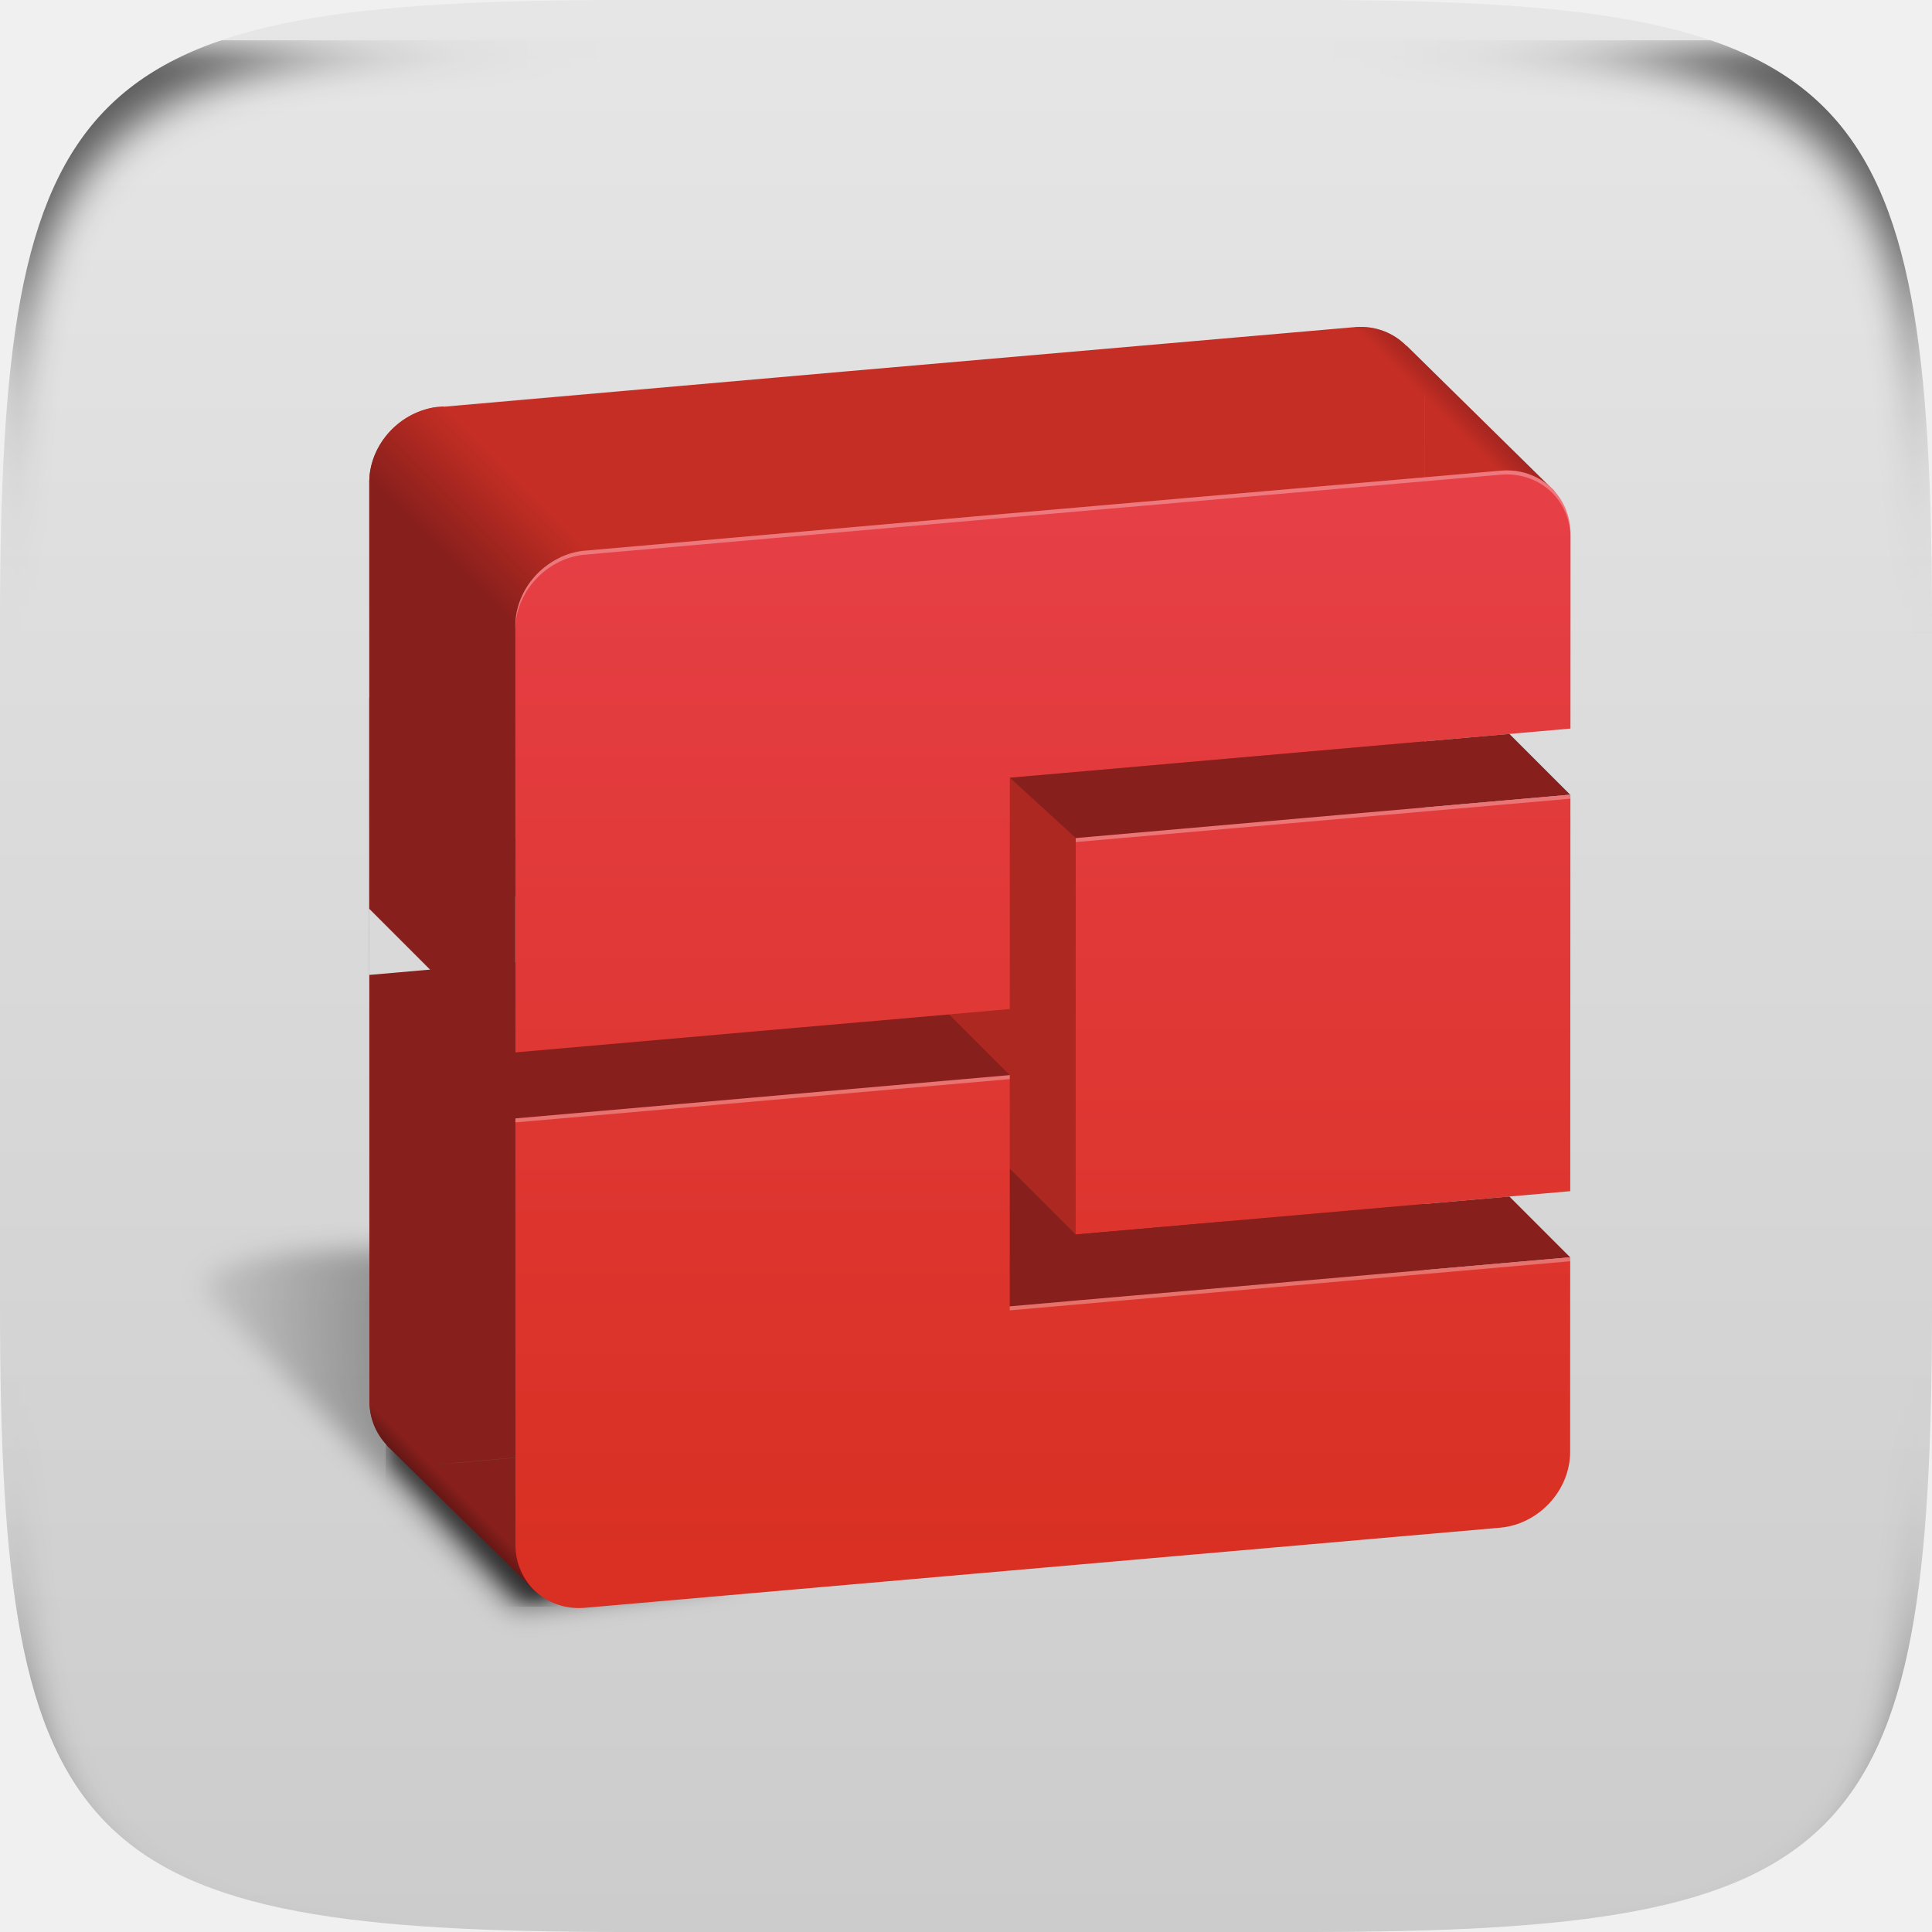
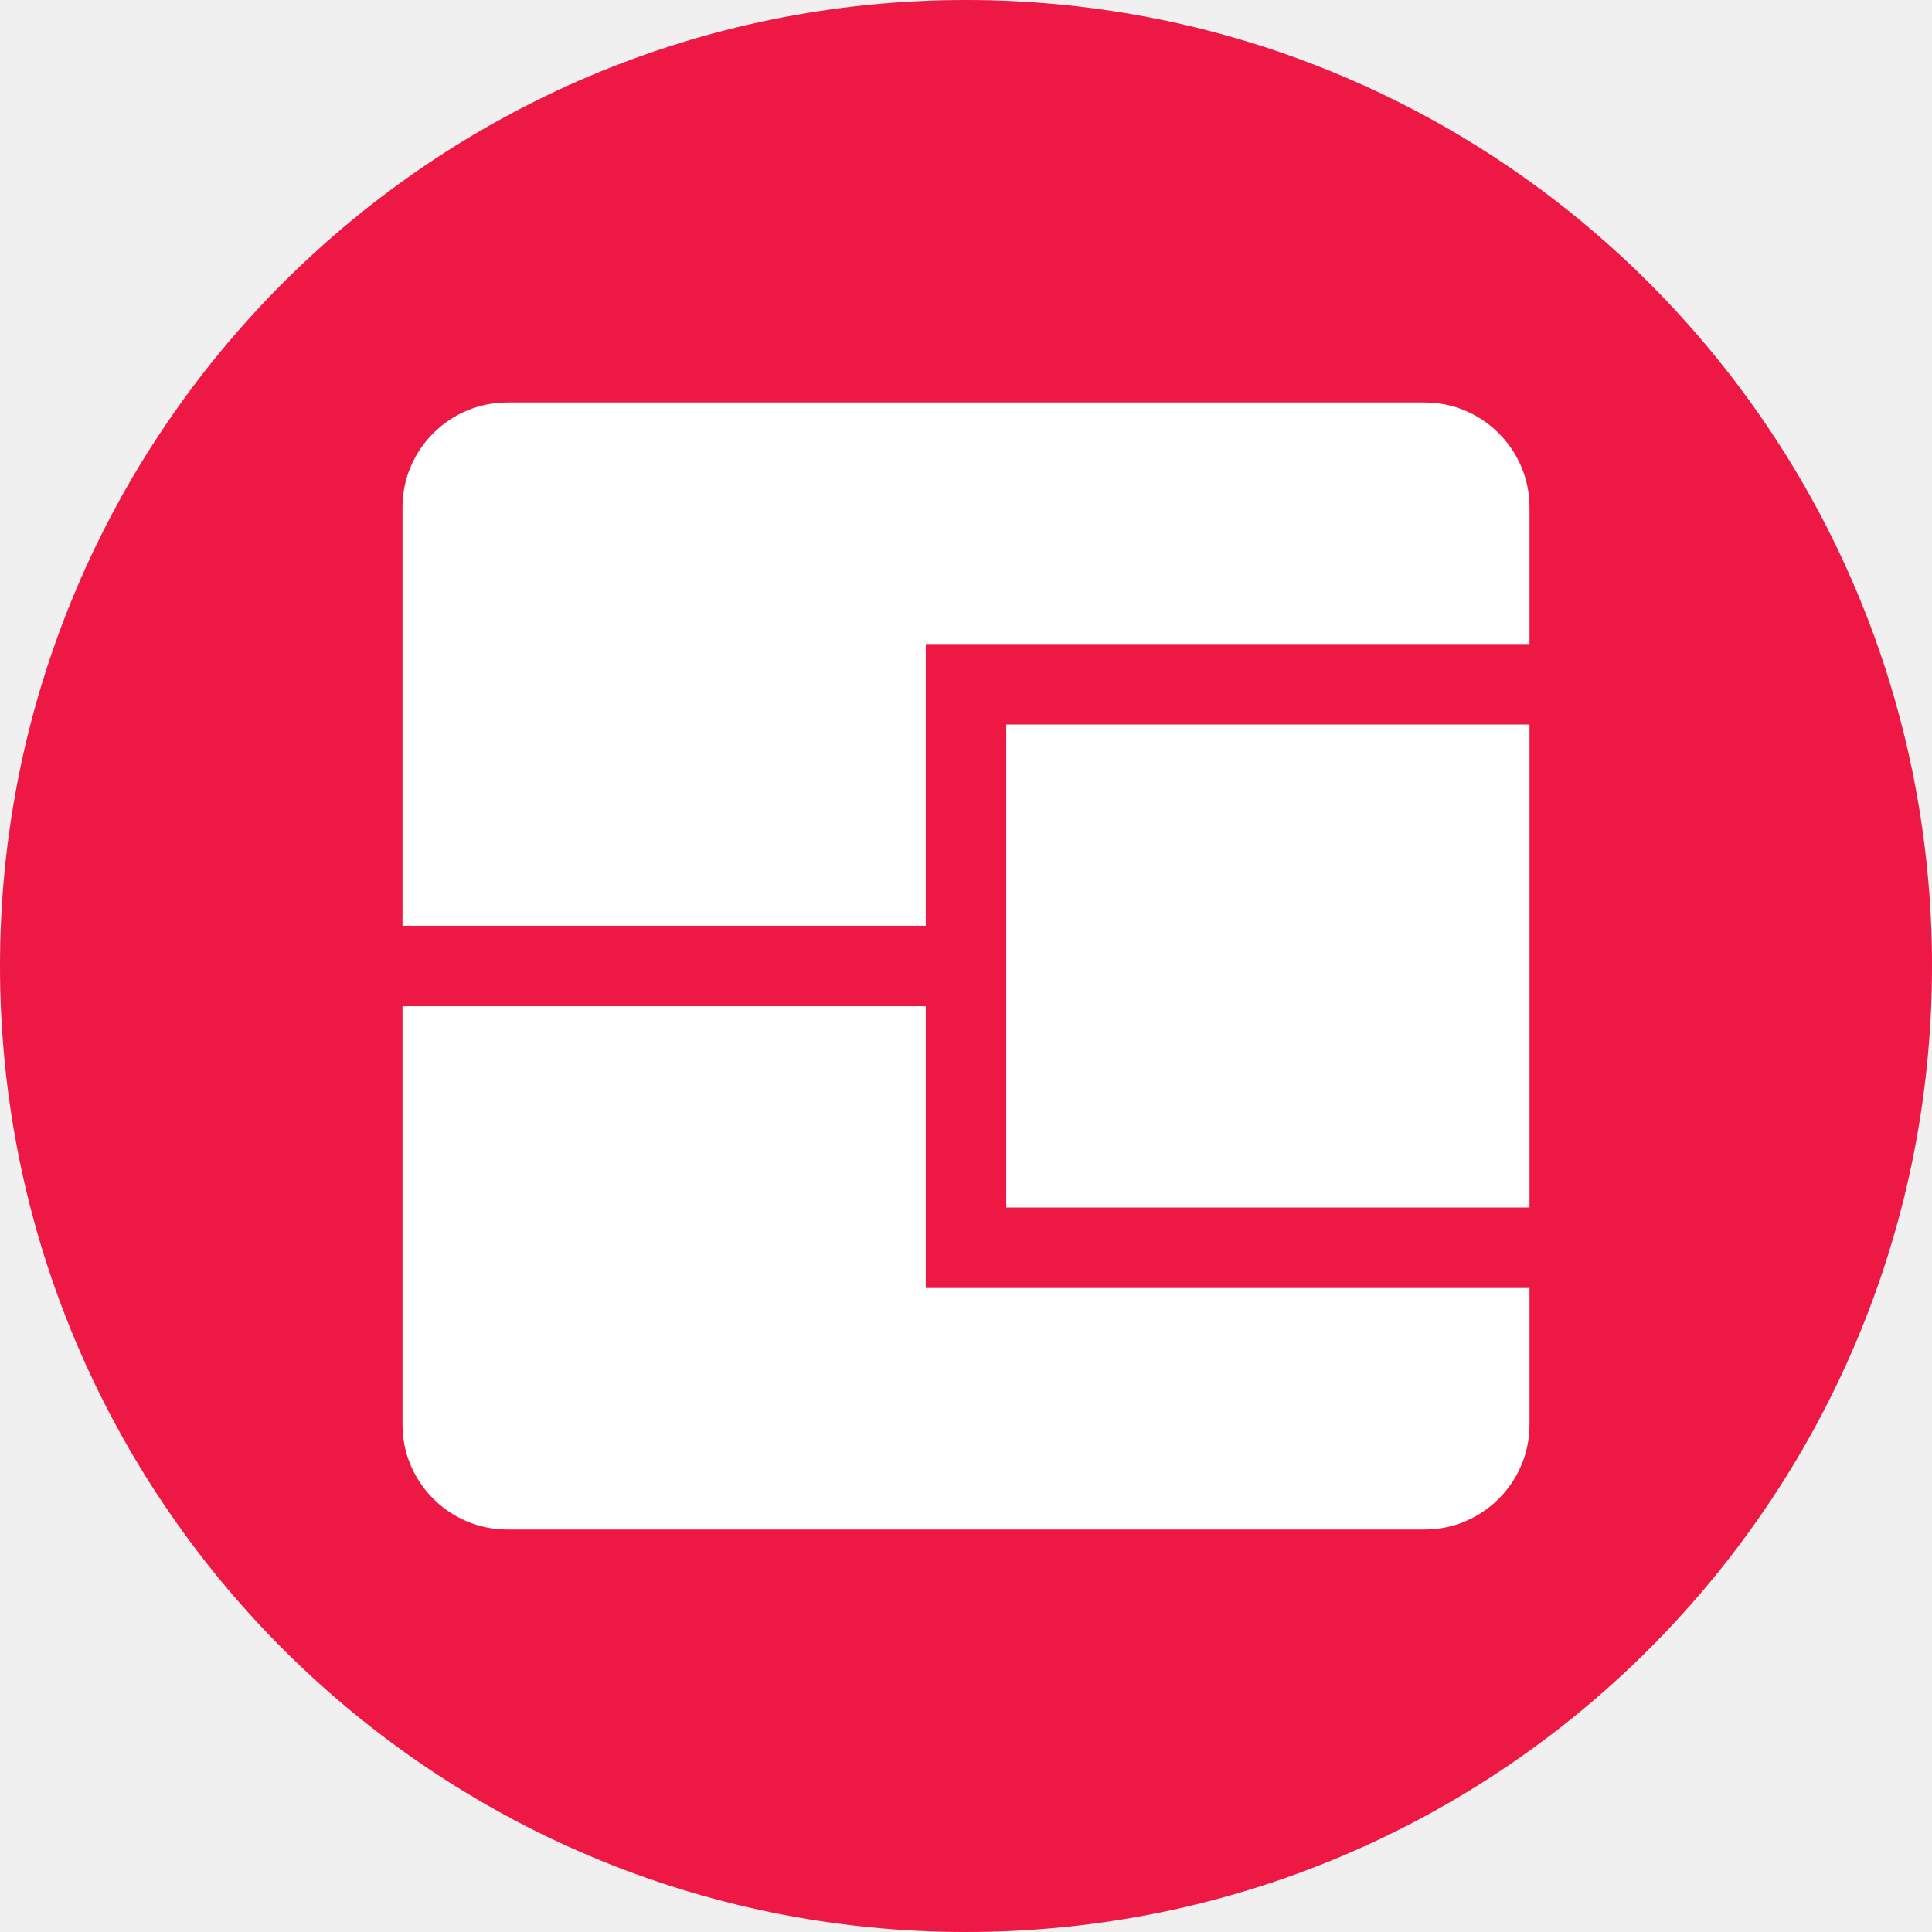
- <svg xmlns="http://www.w3.org/2000/svg" xmlns:xlink="http://www.w3.org/1999/xlink" width="96" height="96" id="svg6517" version="1.1">
+ <svg xmlns="http://www.w3.org/2000/svg" xmlns:xlink="http://www.w3.org/1999/xlink" width="96" height="96" id="svg6517" version="1.1" viewBox="0 0 96 96">
  <defs id="defs6519">
-     <filter id="filter1121" style="color-interpolation-filters:sRGB;">
-       <feFlood id="feFlood1123" result="flood" flood-color="rgb(0,0,0)" flood-opacity="0.6" />
-       <feComposite id="feComposite1125" result="composite1" operator="out" in2="SourceGraphic" in="flood" />
-       <feGaussianBlur id="feGaussianBlur1127" result="blur" stdDeviation="1" in="composite1" />
-       <feOffset id="feOffset1129" result="offset" dy="2" dx="0" />
-       <feComposite id="feComposite1131" result="composite2" operator="atop" in2="SourceGraphic" in="offset" />
+     <linearGradient id="Background">
+       <stop id="stop4178" offset="0" style="stop-color:#22779e" />
+       <stop id="stop4180" offset="1" style="stop-color:#2991c0" />
+     </linearGradient>
+     <filter style="color-interpolation-filters:sRGB" id="filter1121">
+       <feFlood flood-opacity="0.6" flood-color="rgb(0,0,0)" result="flood" id="feFlood1123" />
+       <feComposite in="flood" in2="SourceGraphic" operator="out" result="composite1" id="feComposite1125" />
+       <feGaussianBlur in="composite1" stdDeviation="1" result="blur" id="feGaussianBlur1127" />
+       <feOffset dx="0" dy="2" result="offset" id="feOffset1129" />
+       <feComposite in="offset" in2="SourceGraphic" operator="atop" result="composite2" id="feComposite1131" />
    </filter>
-     <filter id="filter950" style="color-interpolation-filters:sRGB;">
-       <feFlood id="feFlood952" result="flood" flood-color="rgb(0,0,0)" flood-opacity="0.25" />
-       <feComposite id="feComposite954" result="composite1" operator="in" in2="SourceGraphic" in="flood" />
-       <feGaussianBlur id="feGaussianBlur956" result="blur" stdDeviation="1" in="composite1" />
-       <feOffset id="feOffset958" result="offset" dy="1" dx="0" />
-       <feComposite id="feComposite960" result="composite2" operator="over" in2="offset" in="SourceGraphic" />
+     <filter style="color-interpolation-filters:sRGB" id="filter950">
+       <feFlood flood-opacity="0.25" flood-color="rgb(0,0,0)" result="flood" id="feFlood952" />
+       <feComposite in="flood" in2="SourceGraphic" operator="in" result="composite1" id="feComposite954" />
+       <feGaussianBlur in="composite1" stdDeviation="1" result="blur" id="feGaussianBlur956" />
+       <feOffset dx="0" dy="1" result="offset" id="feOffset958" />
+       <feComposite in="SourceGraphic" in2="offset" operator="over" result="composite2" id="feComposite960" />
    </filter>
-     <filter id="filter891">
-       <feGaussianBlur id="feGaussianBlur893" stdDeviation="0.72" />
-     </filter>
-     <filter id="filter3831">
-       <feGaussianBlur stdDeviation="0.863" id="feGaussianBlur3833" />
-     </filter>
-     <filter id="filter3868" x="-0.172" width="1.344" y="-0.164" height="1.329">
-       <feGaussianBlur stdDeviation="0.626" id="feGaussianBlur3870" />
-     </filter>
-     <linearGradient id="linearGradient4328">
-       <stop id="stop4330" offset="0" style="stop-color:#871f1c;stop-opacity:1;" />
-       <stop id="stop4332" offset="1" style="stop-color:#651715;stop-opacity:1" />
-     </linearGradient>
-     <linearGradient id="linearGradient902">
-       <stop id="stop904" offset="0" style="stop-color:#cccccc;stop-opacity:1" />
-       <stop id="stop906" offset="1" style="stop-color:#e6e6e6;stop-opacity:1" />
-     </linearGradient>
-     <linearGradient id="Background">
-       <stop style="stop-color:#22779e;stop-opacity:1" offset="0" id="stop4178" />
-       <stop style="stop-color:#2991c0;stop-opacity:1" offset="1" id="stop4180" />
-     </linearGradient>
-     <clipPath id="clipPath873" clipPathUnits="userSpaceOnUse">
-       <g style="fill:#ff00ff;fill-opacity:1;stroke:none;display:inline" id="g875" transform="matrix(0,-0.6666667,0.6660448,0,-258.2599,677)">
-         <path id="path877" d="m 46.703,898.228 50.595,0 C 138.162,898.228 144,904.065 144,944.926 l 0,50.738 c 0,40.861 -5.838,46.698 -46.703,46.698 l -50.595,0 C 5.838,1042.362 0,1036.525 0,995.664 L 0,944.926 C 0,904.065 5.838,898.228 46.703,898.228 Z" style="fill:#ff00ff;fill-opacity:1;stroke:none;display:inline" />
+     <clipPath clipPathUnits="userSpaceOnUse" id="clipPath873">
+       <g transform="matrix(0,-0.6666667,0.6660448,0,-258.2599,677)" id="g875" style="fill:#ff00ff">
+         <path d="M 46.703,898.228 H 97.297 C 138.162,898.228 144,904.065 144,944.926 v 50.738 c 0,40.861 -5.838,46.698 -46.703,46.698 H 46.703 C 5.838,1042.362 0,1036.525 0,995.664 v -50.738 c 0,-40.861 5.838,-46.698 46.703,-46.698 z" id="path877" />
      </g>
    </clipPath>
-     <style type="text/css" id="style867">
+     <style id="style867" type="text/css">
    .fil0 {fill:#1F1A17}
   </style>
-     <linearGradient gradientUnits="userSpaceOnUse" y2="635.291" x2="-220" y1="731.291" x1="-220" id="linearGradient908" xlink:href="#linearGradient902" />
    <clipPath id="clipPath16">
-       <path d="m -9,-9 614,0 0,231 -614,0 0,-231 z" id="path18" />
+       <path id="path18" d="M -9,-9 H 605 V 222 H -9 Z" />
    </clipPath>
    <clipPath id="clipPath116">
-       <path d="m 91.737,146.325 -9.704,-1.577 -8.855,-3.881 -7.521,-4.731 -7.157,-8.733 -4.043,-4.282 -3.909,-1.441 -1.034,2.527 1.808,2.61 0.406,3.68 1.211,-0.049 1.323,-1.207 -0.357,3.749 -1.467,0.984 0.044,1.429 -3.474,-1.966 -3.146,-3.712 -0.656,-3.318 1.345,-2.657 1.255,-4.513 2.552,-1.208 2.685,0.132 2.546,1.479 -1.698,-8.612 1.698,-9.582 -1.869,-4.425 -6.122,-6.596 1.089,-3.941 2.9,-4.567 5.469,-3.849 2.901,-0.397 3.225,-0.109 -2.012,-8.26 7.399,-3.033 9.219,-1.213 3.154,2.062 0.243,5.58 3.518,5.822 0.243,4.609 8.491,-0.607 7.884,0.728 -7.884,-4.731 1.334,-5.701 4.973,-7.763 4.852,-2.062 3.881,1.577 1.577,3.154 8.127,6.186 1.577,-1.334 12.736,-0.485 2.547,2.062 0.243,3.639 -0.849,1.577 -0.607,9.825 -4.245,8.491 0.728,3.76 2.547,-1.334 7.157,-6.672 3.518,-0.242 3.881,1.577 3.882,2.911 1.941,6.308 11.402,-0.728 6.914,2.669 5.58,5.216 4.003,7.521 0.971,8.855 -0.849,10.31 -2.183,9.219 -2.184,2.911 -3.032,0.971 -5.337,-5.822 -4.852,-1.698 -4.245,7.035 -4.245,3.881 -2.305,1.456 -9.219,7.642 -7.399,4.003 -7.399,0.607 -8.612,-1.456 -7.521,-2.79 -5.216,-4.245 -4.124,-4.973 -4.245,-1.213" id="path118" />
+       <path id="path118" d="m 91.737,146.325 -9.704,-1.577 -8.855,-3.881 -7.521,-4.731 -7.157,-8.733 -4.043,-4.282 -3.909,-1.441 -1.034,2.527 1.808,2.61 0.406,3.68 1.211,-0.049 1.323,-1.207 -0.357,3.749 -1.467,0.984 0.044,1.429 -3.474,-1.966 -3.146,-3.712 -0.656,-3.318 1.345,-2.657 1.255,-4.513 2.552,-1.208 2.685,0.132 2.546,1.479 -1.698,-8.612 1.698,-9.582 -1.869,-4.425 -6.122,-6.596 1.089,-3.941 2.9,-4.567 5.469,-3.849 2.901,-0.397 3.225,-0.109 -2.012,-8.26 7.399,-3.033 9.219,-1.213 3.154,2.062 0.243,5.58 3.518,5.822 0.243,4.609 8.491,-0.607 7.884,0.728 -7.884,-4.731 1.334,-5.701 4.973,-7.763 4.852,-2.062 3.881,1.577 1.577,3.154 8.127,6.186 1.577,-1.334 12.736,-0.485 2.547,2.062 0.243,3.639 -0.849,1.577 -0.607,9.825 -4.245,8.491 0.728,3.76 2.547,-1.334 7.157,-6.672 3.518,-0.242 3.881,1.577 3.882,2.911 1.941,6.308 11.402,-0.728 6.914,2.669 5.58,5.216 4.003,7.521 0.971,8.855 -0.849,10.31 -2.183,9.219 -2.184,2.911 -3.032,0.971 -5.337,-5.822 -4.852,-1.698 -4.245,7.035 -4.245,3.881 -2.305,1.456 -9.219,7.642 -7.399,4.003 -7.399,0.607 -8.612,-1.456 -7.521,-2.79 -5.216,-4.245 -4.124,-4.973 -4.245,-1.213" />
    </clipPath>
    <clipPath id="clipPath128">
-       <path d="m 91.737,146.325 -9.704,-1.577 -8.855,-3.881 -7.521,-4.731 -7.157,-8.733 -4.043,-4.282 -3.909,-1.441 -1.034,2.527 1.808,2.61 0.406,3.68 1.211,-0.049 1.323,-1.207 -0.357,3.749 -1.467,0.984 0.044,1.429 -3.474,-1.966 -3.146,-3.712 -0.656,-3.318 1.345,-2.657 1.255,-4.513 2.552,-1.208 2.685,0.132 2.546,1.479 -1.698,-8.612 1.698,-9.582 -1.869,-4.425 -6.122,-6.596 1.089,-3.941 2.9,-4.567 5.469,-3.849 2.901,-0.397 3.225,-0.109 -2.012,-8.26 7.399,-3.033 9.219,-1.213 3.154,2.062 0.243,5.58 3.518,5.822 0.243,4.609 8.491,-0.607 7.884,0.728 -7.884,-4.731 1.334,-5.701 4.973,-7.763 4.852,-2.062 3.881,1.577 1.577,3.154 8.127,6.186 1.577,-1.334 12.736,-0.485 2.547,2.062 0.243,3.639 -0.849,1.577 -0.607,9.825 -4.245,8.491 0.728,3.76 2.547,-1.334 7.157,-6.672 3.518,-0.242 3.881,1.577 3.882,2.911 1.941,6.308 11.402,-0.728 6.914,2.669 5.58,5.216 4.003,7.521 0.971,8.855 -0.849,10.31 -2.183,9.219 -2.184,2.911 -3.032,0.971 -5.337,-5.822 -4.852,-1.698 -4.245,7.035 -4.245,3.881 -2.305,1.456 -9.219,7.642 -7.399,4.003 -7.399,0.607 -8.612,-1.456 -7.521,-2.79 -5.216,-4.245 -4.124,-4.973 -4.245,-1.213" id="path130" />
+       <path id="path130" d="m 91.737,146.325 -9.704,-1.577 -8.855,-3.881 -7.521,-4.731 -7.157,-8.733 -4.043,-4.282 -3.909,-1.441 -1.034,2.527 1.808,2.61 0.406,3.68 1.211,-0.049 1.323,-1.207 -0.357,3.749 -1.467,0.984 0.044,1.429 -3.474,-1.966 -3.146,-3.712 -0.656,-3.318 1.345,-2.657 1.255,-4.513 2.552,-1.208 2.685,0.132 2.546,1.479 -1.698,-8.612 1.698,-9.582 -1.869,-4.425 -6.122,-6.596 1.089,-3.941 2.9,-4.567 5.469,-3.849 2.901,-0.397 3.225,-0.109 -2.012,-8.26 7.399,-3.033 9.219,-1.213 3.154,2.062 0.243,5.58 3.518,5.822 0.243,4.609 8.491,-0.607 7.884,0.728 -7.884,-4.731 1.334,-5.701 4.973,-7.763 4.852,-2.062 3.881,1.577 1.577,3.154 8.127,6.186 1.577,-1.334 12.736,-0.485 2.547,2.062 0.243,3.639 -0.849,1.577 -0.607,9.825 -4.245,8.491 0.728,3.76 2.547,-1.334 7.157,-6.672 3.518,-0.242 3.881,1.577 3.882,2.911 1.941,6.308 11.402,-0.728 6.914,2.669 5.58,5.216 4.003,7.521 0.971,8.855 -0.849,10.31 -2.183,9.219 -2.184,2.911 -3.032,0.971 -5.337,-5.822 -4.852,-1.698 -4.245,7.035 -4.245,3.881 -2.305,1.456 -9.219,7.642 -7.399,4.003 -7.399,0.607 -8.612,-1.456 -7.521,-2.79 -5.216,-4.245 -4.124,-4.973 -4.245,-1.213" />
    </clipPath>
    <linearGradient id="linearGradient3850">
-       <stop style="stop-color:#000000;stop-opacity:1;" offset="0" id="stop3852" />
-       <stop style="stop-color:#000000;stop-opacity:0;" offset="1" id="stop3854" />
+       <stop id="stop3852" offset="0" style="stop-color:#000000" />
+       <stop id="stop3854" offset="1" style="stop-color:#000000;stop-opacity:0" />
    </linearGradient>
-     <clipPath id="clipPath3095" clipPathUnits="userSpaceOnUse">
-       <path id="path3097" d="m 976.648,389.551 -842.402,0 0,839.999 842.402,0 0,-839.999" />
+     <clipPath clipPathUnits="userSpaceOnUse" id="clipPath3095">
+       <path d="M 976.648,389.551 H 134.246 V 1229.55 H 976.648 V 389.551" id="path3097" />
    </clipPath>
-     <clipPath id="clipPath3195" clipPathUnits="userSpaceOnUse">
-       <path id="path3197" d="m 611.836,756.738 -106.34,105.207 c -8.473,8.289 -13.617,20.102 -13.598,33.379 L 598.301,790.207 c -0.031,-13.418 5.094,-25.031 13.535,-33.469" />
+     <clipPath clipPathUnits="userSpaceOnUse" id="clipPath3195">
+       <path d="m 611.836,756.738 -106.34,105.207 c -8.473,8.289 -13.617,20.102 -13.598,33.379 L 598.301,790.207 c -0.031,-13.418 5.094,-25.031 13.535,-33.469" id="path3197" />
    </clipPath>
-     <clipPath id="clipPath3235" clipPathUnits="userSpaceOnUse">
-       <path id="path3237" d="m 1095.64,1501.81 c 35.46,-35.07 70.89,-70.11 106.35,-105.17 4.4,-4.38 7.11,-10.53 7.11,-17.55 l -106.37,105.21 c 0,7 -2.71,13.11 -7.09,17.51" />
+     <clipPath clipPathUnits="userSpaceOnUse" id="clipPath3235">
+       <path d="m 1095.64,1501.81 c 35.46,-35.07 70.89,-70.11 106.35,-105.17 4.4,-4.38 7.11,-10.53 7.11,-17.55 l -106.37,105.21 c 0,7 -2.71,13.11 -7.09,17.51" id="path3237" />
    </clipPath>
-     <linearGradient id="linearGradient4389">
-       <stop style="stop-color:#871f1c;stop-opacity:1" offset="0" id="stop4391" />
-       <stop style="stop-color:#c42e24;stop-opacity:1" offset="1" id="stop4393" />
-     </linearGradient>
-     <clipPath clipPathUnits="userSpaceOnUse" id="clipPath4591">
-       <path id="path4593" style="fill:#ff00ff;fill-opacity:1;fill-rule:nonzero;stroke:none" d="m 1106.601,730.437 -0.036,21.648 c -0.01,3.508 -2.868,6.614 -6.404,6.925 l -83.65,7.332 c -3.521,0.308 -6.381,-2.3 -6.367,-5.814 l 0.036,-21.648 20.117,-1.767 -0.011,4.638 c 0,1.839 1.484,3.199 3.326,3.039 l 49.527,-4.34 c 1.843,-0.166 3.342,-1.781 3.354,-3.626 l 0.01,-4.63 20.1,-1.758" />
+     <clipPath id="clipPath4591" clipPathUnits="userSpaceOnUse">
+       <path d="m 1106.601,730.437 -0.036,21.648 c -0.01,3.508 -2.868,6.614 -6.404,6.925 l -83.65,7.332 c -3.521,0.308 -6.381,-2.3 -6.367,-5.814 l 0.036,-21.648 20.117,-1.767 -0.011,4.638 c 0,1.839 1.484,3.199 3.326,3.039 l 49.527,-4.34 c 1.843,-0.166 3.342,-1.781 3.354,-3.626 l 0.01,-4.63 20.1,-1.758" style="fill:#ff00ff" id="path4593" />
    </clipPath>
-     <radialGradient xlink:href="#linearGradient3850" id="radialGradient3856" cx="-26.509" cy="93.399" fx="-26.509" fy="93.399" r="20.407" gradientTransform="matrix(-1.433393,-2.274284,1.173182,-0.7394112,-174.0803,98.37439)" gradientUnits="userSpaceOnUse" />
-     <filter id="filter3885">
-       <feGaussianBlur stdDeviation="5.744" id="feGaussianBlur3887" />
-     </filter>
-     <linearGradient xlink:href="#linearGradient3850" id="linearGradient3895" x1="348.201" y1="593.116" x2="-51.88" y2="993.197" gradientUnits="userSpaceOnUse" gradientTransform="translate(-318.4803,212.3202)" />
-     <radialGradient xlink:href="#linearGradient3850" id="radialGradient3902" gradientUnits="userSpaceOnUse" gradientTransform="matrix(-1.433393,-2.274284,1.173182,-0.7394112,-174.0803,98.37439)" cx="-26.509" cy="93.399" fx="-26.509" fy="93.399" r="20.407" />
-     <linearGradient xlink:href="#linearGradient3850" id="linearGradient3904" gradientUnits="userSpaceOnUse" gradientTransform="translate(-318.4803,212.3202)" x1="348.201" y1="593.116" x2="-51.88" y2="993.197" />
-     <linearGradient gradientUnits="userSpaceOnUse" y2="23.384" x2="25.218" y1="27.096" x1="21.506" id="linearGradient4318" xlink:href="#linearGradient4389" />
-     <linearGradient gradientUnits="userSpaceOnUse" y2="20.884" x2="71.96" y1="20.042" x1="72.803" id="linearGradient4326" xlink:href="#linearGradient4389" />
-     <linearGradient gradientUnits="userSpaceOnUse" y2="74.247" x2="21.692" y1="73.644" x1="22.295" id="linearGradient4334" xlink:href="#linearGradient4328" />
-     <linearGradient gradientUnits="userSpaceOnUse" y2="24.881" x2="57.451" y1="77.405" x1="57.451" id="linearGradient4319" xlink:href="#linearGradient4552" />
-     <linearGradient id="linearGradient4552">
-       <stop id="stop4554" offset="0" style="stop-color:#d93023;stop-opacity:1" />
-       <stop id="stop4556" offset="1" style="stop-color:#e63f46;stop-opacity:1" />
-     </linearGradient>
+     <radialGradient gradientUnits="userSpaceOnUse" gradientTransform="matrix(-1.433393,-2.274284,1.173182,-0.7394112,-174.0803,98.37439)" r="20.407" fy="93.399" fx="-26.509" cy="93.399" cx="-26.509" id="radialGradient3856" xlink:href="#linearGradient3850" />
+     <linearGradient gradientTransform="translate(-318.4803,212.3202)" gradientUnits="userSpaceOnUse" y2="993.197" x2="-51.88" y1="593.116" x1="348.201" id="linearGradient3895" xlink:href="#linearGradient3850" />
+     <clipPath id="clipPath3906" clipPathUnits="userSpaceOnUse">
+       <rect transform="scale(1,-1)" style="color:#000000;opacity:0.8;fill:#ff00ff;stroke-width:4" id="rect3908" width="1019.137" height="1019.137" x="357.982" y="-1725.815" />
+     </clipPath>
  </defs>
-   <g style="display:inline" transform="translate(268,-635.2908)" id="layer1">
-     <path id="path6455" d="m -268,700.156 0,-33.73 c 0,-27.243 3.888,-31.135 31.103,-31.135 l 33.794,0 c 27.215,0 31.103,3.892 31.103,31.135 l 0,33.73 c 0,27.243 -3.888,31.135 -31.103,31.135 l -33.794,0 C -264.112,731.291 -268,727.399 -268,700.156 Z" style="fill:url(#linearGradient908);fill-opacity:1;stroke:none;display:inline;filter:url(#filter1121)" />
-     <g id="g4336">
-       <g transform="matrix(0.06790711,0,0,-0.06790711,-239.0411,765.6862)" id="g3897" xml:space="default">
-         <path style="opacity:0.7;color:#000000;fill:url(#radialGradient3902);fill-opacity:1;stroke:none;stroke-width:2;marker:none;visibility:visible;display:inline;overflow:visible;filter:url(#filter3831);enable-background:accumulate" d="m -48.094,67.812 c -0.874,-0.003 -2.09,0.02 -3.406,0.094 -2.633,0.148 -5.7,0.472 -7.781,1.531 a 1,1 0 0 0 -0.25,1.594 L -38.812,92.375 a 1,1 0 0 0 0.844,0.312 L -24,90.562 a 1,1 0 0 0 0.531,-1.719 L -46.062,68.125 a 1,1 0 0 0 -0.625,-0.281 c 0,0 -0.532,-0.028 -1.406,-0.031 z" transform="matrix(10.61601,0,0,-10.61601,357.9817,1725.815)" id="path3821" xml:space="default" />
-         <path style="opacity:0.6;color:#000000;fill:none;stroke:#000000;stroke-width:2.774;stroke-linecap:round;marker:none;visibility:visible;display:inline;overflow:visible;filter:url(#filter3868);enable-background:accumulate" d="m -15.783,81.725 8.746,9.148" id="path3858" transform="matrix(10.61601,0,0,-10.61601,39.50133,1725.815)" xml:space="default" />
-         <path style="font-style:normal;font-variant:normal;font-weight:normal;font-stretch:normal;text-indent:0;text-align:start;text-decoration:none;line-height:normal;letter-spacing:normal;word-spacing:normal;text-transform:none;direction:ltr;block-progression:tb;writing-mode:lr-tb;text-anchor:start;baseline-shift:baseline;opacity:0.3;color:#000000;fill:url(#linearGradient3904);fill-opacity:1;stroke:none;stroke-width:2;marker:none;visibility:visible;display:inline;overflow:visible;filter:url(#filter3885);enable-background:accumulate;font-family:Sans;-inkscape-font-specification:Sans" d="m -95.189,981.036 a 10.617,10.617 0 0 1 -0.995,-0.332 l -42.796,-5.308 a 10.617,10.617 0 0 1 -6.303,-17.915 L -4.29,812.506 a 10.617,10.617 0 0 1 8.957,-3.317 l 49.099,7.63 a 10.617,10.617 0 0 1 5.972,17.915 L -87.559,978.05 a 10.617,10.617 0 0 1 -7.63,2.986 z" id="path3874" xml:space="default" />
-       </g>
-       <path style="opacity:1;color:#000000;fill:#871f1c;fill-opacity:1;fill-rule:nonzero;stroke:none;stroke-width:0.1;marker:none;visibility:visible;display:inline;overflow:visible;enable-background:accumulate" d="M 20.697 20.516 C 19.337 21.102 18.349 22.456 18.346 23.971 L 18.354 69.602 C 18.35 70.477 18.685 71.239 19.223 71.803 L 19.213 71.812 L 19.357 71.955 C 19.361 71.958 19.364 71.96 19.367 71.963 L 26.66 79.127 L 33.486 71.742 L 21.816 72.764 C 21.793 72.766 21.771 72.762 21.748 72.764 L 45.264 70.707 L 67.281 68.777 C 67.744 68.737 68.184 68.603 68.588 68.404 L 56.752 56.568 L 46.193 57.494 L 44.555 57.639 L 42.918 57.781 L 42.92 46.291 L 42.918 46.291 L 18.354 48.443 L 18.354 45.162 L 42.92 43.008 L 42.92 42.738 L 20.697 20.516 z M 46.195 46.012 L 46.193 54.211 L 53.734 53.551 L 46.195 46.012 z " transform="translate(-268,635.2908)" id="path4308" />
-       <path style="opacity:1;color:#000000;fill:#c42e24;fill-opacity:1;fill-rule:nonzero;stroke:none;stroke-width:0.1;marker:none;visibility:visible;display:inline;overflow:visible;enable-background:accumulate" d="M 67.32 16.254 L 21.822 20.213 C 21.426 20.248 21.052 20.363 20.697 20.516 L 42.92 42.738 L 42.922 31.516 L 44.561 31.371 L 46.199 31.229 L 70.779 29.072 L 70.783 19.404 C 70.783 19.411 70.785 19.417 70.785 19.424 L 70.779 31.383 L 77.232 24.398 L 69.893 17.18 L 69.885 17.189 C 69.252 16.543 68.343 16.171 67.32 16.254 z M 42.174 18.443 L 21.674 20.244 C 21.725 20.237 21.774 20.22 21.826 20.215 L 42.174 18.443 z M 70.775 32.355 L 46.197 34.512 L 46.195 46.012 L 53.734 53.551 L 70.766 52.059 L 70.775 32.355 z M 70.764 55.342 L 56.752 56.568 L 68.588 68.404 C 69.859 67.778 70.757 66.462 70.76 65.016 L 70.764 55.342 z " transform="translate(-268,635.2908)" id="path4233" />
-       <rect xml:space="default" y="648.491" x="-258.707" height="69.207" width="69.207" id="rect3585-3" style="opacity:0.8;color:#000000;fill:none;stroke:none;stroke-width:4;marker:none;visibility:visible;display:inline;overflow:visible;enable-background:accumulate" />
-       <path style="font-style:normal;font-variant:normal;font-weight:normal;font-stretch:normal;text-indent:0;text-align:start;text-decoration:none;line-height:normal;letter-spacing:normal;word-spacing:normal;text-transform:none;direction:ltr;block-progression:tb;writing-mode:lr-tb;text-anchor:start;baseline-shift:baseline;opacity:1;color:#000000;color-interpolation:sRGB;color-interpolation-filters:sRGB;fill:url(#linearGradient4318);fill-opacity:1;fill-rule:nonzero;stroke:none;stroke-width:5.25;marker:none;visibility:visible;display:inline;overflow:visible;enable-background:accumulate;clip-rule:nonzero;color-rendering:auto;image-rendering:auto;shape-rendering:auto;text-rendering:auto;font-family:sans-serif;-inkscape-font-specification:sans-serif" d="M 22.029 20.195 L 21.822 20.213 C 19.92 20.382 18.371 22.043 18.35 23.939 L 24.662 30.252 L 25.605 31.195 L 25.605 31.104 C 25.609 29.194 27.169 27.515 29.082 27.346 L 29.172 27.338 L 28.373 26.539 L 22.029 20.195 z " transform="translate(-268,635.2908)" id="path4256" />
-       <path style="font-style:normal;font-variant:normal;font-weight:normal;font-stretch:normal;text-indent:0;text-align:start;text-decoration:none;line-height:normal;letter-spacing:normal;word-spacing:normal;text-transform:none;direction:ltr;block-progression:tb;writing-mode:lr-tb;text-anchor:start;baseline-shift:baseline;opacity:0.536;color:#000000;color-interpolation:sRGB;color-interpolation-filters:sRGB;fill:url(#linearGradient4326);fill-opacity:1;fill-rule:nonzero;stroke:none;stroke-width:2.4;marker:none;visibility:visible;display:inline;overflow:visible;enable-background:accumulate;clip-rule:nonzero;color-rendering:auto;image-rendering:auto;shape-rendering:auto;text-rendering:auto;font-family:sans-serif;-inkscape-font-specification:sans-serif;stroke-miterlimit:4;stroke-dasharray:none" d="M 67.33 16.254 L 68.031 16.955 L 74.473 23.396 L 74.58 23.387 C 75.532 23.31 76.391 23.621 77.016 24.186 L 69.893 17.18 L 69.885 17.189 C 69.254 16.545 68.348 16.175 67.33 16.254 z M 77.055 24.223 C 77.116 24.28 77.165 24.348 77.221 24.41 L 77.232 24.398 L 77.055 24.223 z " transform="translate(-268,635.2908)" id="path4272" />
-       <path style="font-style:normal;font-variant:normal;font-weight:normal;font-stretch:normal;text-indent:0;text-align:start;text-decoration:none;line-height:normal;letter-spacing:normal;word-spacing:normal;text-transform:none;direction:ltr;block-progression:tb;writing-mode:lr-tb;text-anchor:start;baseline-shift:baseline;opacity:1;color:#000000;color-interpolation:sRGB;color-interpolation-filters:sRGB;fill:url(#linearGradient4334);fill-opacity:1;fill-rule:nonzero;stroke:none;stroke-width:1.7;marker:none;visibility:visible;display:inline;overflow:visible;enable-background:accumulate;clip-rule:nonzero;color-rendering:auto;image-rendering:auto;shape-rendering:auto;text-rendering:auto;font-family:sans-serif;-inkscape-font-specification:sans-serif;stroke-miterlimit:4;stroke-dasharray:none" d="M 18.363 69.713 C 18.388 70.54 18.709 71.264 19.223 71.803 L 19.213 71.812 L 19.357 71.955 C 19.361 71.958 19.364 71.96 19.367 71.963 L 26.6 79.068 C 26.045 78.55 25.698 77.821 25.639 76.988 L 18.951 70.299 L 18.363 69.713 z M 26.637 79.104 L 26.66 79.127 L 26.664 79.123 C 26.656 79.116 26.645 79.111 26.637 79.104 z " transform="translate(-268,635.2908)" id="path4290" />
-       <path style="color:#000000;fill:#ac2820;fill-opacity:1;fill-rule:nonzero;stroke:none;stroke-width:2;marker:none;visibility:visible;display:inline;overflow:visible;enable-background:accumulate" d="m -214.551,696.633 -10.564,-10.564 7.292,-12.132 3.275,2.996 3.885,11.592 -3.889,8.107 z" id="path4464" xml:space="default" />
-       <path style="color:#000000;fill:#871f1c;fill-opacity:1;fill-rule:nonzero;stroke:none;stroke-width:2;marker:none;visibility:visible;display:inline;overflow:visible;enable-background:accumulate" d="m -217.826,688.713 -3.018,-3.018 -21.546,1.889 0,3.281 17.309,2.207 z" id="path4462" />
-       <path style="fill:url(#linearGradient4319);fill-opacity:1;fill-rule:nonzero;stroke:none;display:inline" d="M 74.58 23.387 L 49.43 25.574 L 48.289 25.674 L 28.93 27.375 C 27.088 27.619 25.609 29.246 25.605 31.104 L 25.609 52.293 L 50.176 50.139 L 50.178 38.646 L 51.816 38.502 L 53.455 38.359 L 78.035 36.203 L 78.039 26.535 C 78.031 24.631 76.49 23.232 74.58 23.387 z M 78.033 39.486 L 53.453 41.643 L 53.449 61.342 L 78.025 59.189 L 78.033 39.486 z M 50.174 53.422 L 25.609 55.574 L 25.613 76.734 C 25.605 78.624 27.129 80.027 29.014 79.895 L 69.273 76.371 L 74.416 75.922 L 74.541 75.91 C 76.462 75.741 78.016 74.054 78.02 72.148 L 78.023 62.473 L 53.449 64.625 L 51.811 64.77 L 50.174 64.912 L 50.176 53.422 L 50.174 53.422 z " transform="translate(-268,635.2908)" id="path4633-5" />
-       <path style="opacity:1;color:#000000;fill:#871f1c;fill-opacity:1;fill-rule:nonzero;stroke:none;stroke-width:2;marker:none;visibility:visible;display:inline;overflow:visible;enable-background:accumulate" d="m -249.651,680.449 7.256,7.256 0.002,-10.716 -7.258,-7.02 z" id="path4460" xml:space="default" />
-       <path style="color:#000000;fill:#871f1c;fill-opacity:1;fill-rule:nonzero;stroke:none;stroke-width:2;marker:none;visibility:visible;display:inline;overflow:visible;enable-background:accumulate" d="m -214.551,696.632 21.552,-1.887 3.019,3.019 -21.552,1.888 -3.019,-3.019 z" id="path4466" xml:space="default" />
-       <path xml:space="default" id="path4468" d="m -217.822,673.937 24.824,-2.178 3.019,3.019 -24.567,2.155 z" style="color:#000000;fill:#871f1c;fill-opacity:1;fill-rule:nonzero;stroke:none;stroke-width:2;marker:none;visibility:visible;display:inline;overflow:visible;enable-background:accumulate" />
-       <path style="fill:#ffffff;fill-opacity:1;fill-rule:nonzero;stroke:none;display:inline;opacity:0.3" d="M 74.58 23.387 L 49.43 25.574 L 48.289 25.674 L 28.93 27.375 C 27.088 27.619 25.609 29.246 25.605 31.104 L 25.605 31.303 C 25.609 29.445 27.088 27.818 28.93 27.574 L 48.289 25.873 L 49.43 25.773 L 74.58 23.586 C 76.49 23.432 78.031 24.83 78.039 26.734 L 78.039 26.535 C 78.031 24.631 76.49 23.232 74.58 23.387 z M 78.033 39.486 L 53.453 41.643 L 53.453 41.842 L 78.033 39.686 L 78.033 39.486 z M 50.174 53.422 L 25.609 55.574 L 25.609 55.773 L 50.174 53.621 L 50.176 53.621 L 50.176 53.422 L 50.174 53.422 z M 78.023 62.473 L 53.449 64.625 L 51.811 64.77 L 50.174 64.912 L 50.174 65.111 L 51.811 64.969 L 53.449 64.824 L 78.023 62.672 L 78.023 62.473 z " transform="translate(-268,635.2908)" id="path4470" />
-     </g>
-   </g>
-   <g style="display:inline" id="layer3" />
-   <g style="display:none" id="layer2">
-     <g clip-path="none" id="g4394" transform="translate(-340,-581)" style="display:inline">
-       <g id="g855">
-         <g style="opacity:0.6;filter:url(#filter891)" clip-path="url(#clipPath873)" id="g870">
-           <path style="color:#000000;fill:#000000;fill-opacity:1;fill-rule:nonzero;stroke:none;stroke-width:4;marker:none;visibility:visible;display:inline;overflow:visible;enable-background:accumulate" id="path844" d="m 264,552.362 c 0,6.627 -5.373,12 -12,12 -6.627,0 -12,-5.373 -12,-12 0,-6.627 5.373,-12 12,-12 6.627,0 12,5.373 12,12 z" transform="matrix(1.499999,0,0,1.499999,-29.99979,-237.5428)" />
-         </g>
-         <g id="g862">
-           <path transform="matrix(1.499999,0,0,1.499999,-29.99979,-238.5428)" d="m 264,552.362 c 0,6.627 -5.373,12 -12,12 -6.627,0 -12,-5.373 -12,-12 0,-6.627 5.373,-12 12,-12 6.627,0 12,5.373 12,12 z" id="path4398" style="color:#000000;fill:#f5f5f5;fill-opacity:1;fill-rule:nonzero;stroke:none;stroke-width:4;marker:none;visibility:visible;display:inline;overflow:visible;enable-background:accumulate" />
-           <path style="color:#000000;fill:#dd4814;fill-opacity:1;fill-rule:nonzero;stroke:none;stroke-width:4;marker:none;visibility:visible;display:inline;overflow:visible;enable-background:accumulate" id="path4400" d="m 264,552.362 c 0,6.627 -5.373,12 -12,12 -6.627,0 -12,-5.373 -12,-12 0,-6.627 5.373,-12 12,-12 6.627,0 12,5.373 12,12 z" transform="matrix(1.25,0,0,1.25,33,-100.4527)" />
-           <path transform="matrix(1.511423,-0.1636638,0.1636638,1.511423,-755.3735,-191.9365)" d="m 669.817,595.777 c -0.391,0.226 -3.626,-1.903 -4.076,-1.951 -0.449,-0.047 -4.057,1.363 -4.392,1.061 -0.336,-0.302 0.69,-4.037 0.596,-4.479 -0.094,-0.442 -2.55,-3.437 -2.366,-3.85 0.184,-0.413 4.053,-0.592 4.444,-0.818 0.391,-0.226 2.481,-3.487 2.93,-3.44 0.449,0.047 1.815,3.671 2.151,3.974 0.336,0.302 4.083,1.282 4.177,1.724 0.094,0.442 -2.931,2.861 -3.115,3.274 -0.184,0.413 0.043,4.279 -0.349,4.505 z" id="path4459" style="color:#000000;fill:#f5f5f5;fill-opacity:1;fill-rule:nonzero;stroke:none;stroke-width:3;marker:none;visibility:visible;display:inline;overflow:visible;enable-background:accumulate" />
-         </g>
-       </g>
-     </g>
+   <g id="layer1" transform="translate(268,-635.2908)">
+     <path style="fill:#ed1843" d="M 48 0 A 48 48 0 0 0 0 48 A 48 48 0 0 0 48 96 A 48 48 0 0 0 96 48 A 48 48 0 0 0 48 0 z " transform="translate(-268,635.2908)" id="path6455" />
+     <path style="fill:#ffffff;stroke-width:0.133" d="M 25.203 20 C 22.341 20 20 22.341 20 25.203 L 20 32 L 20 38 L 20 42 L 20 46 L 46 46 L 46 36 L 46 32 L 50 32 L 76 32 L 76 25.203 C 76 22.341 73.659 20 70.797 20 L 25.203 20 z M 50 36 L 50 60 L 76 60 L 76 58 L 76 54 L 76 42 L 76 38 L 76 36 L 50 36 z M 20 50 L 20 54 L 20 58 L 20 64 L 20 70.797 C 20 73.659 22.341 76 25.203 76 L 70.797 76 C 73.659 76 76 73.659 76 70.797 L 76 64 L 50 64 L 46 64 L 46 50 L 20 50 z " transform="translate(-268,635.2908)" id="path38" />
  </g>
</svg>
